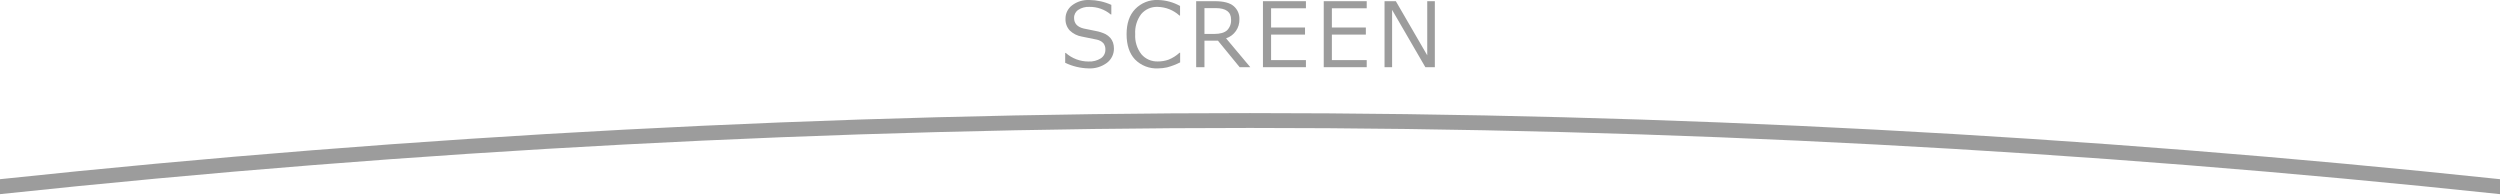
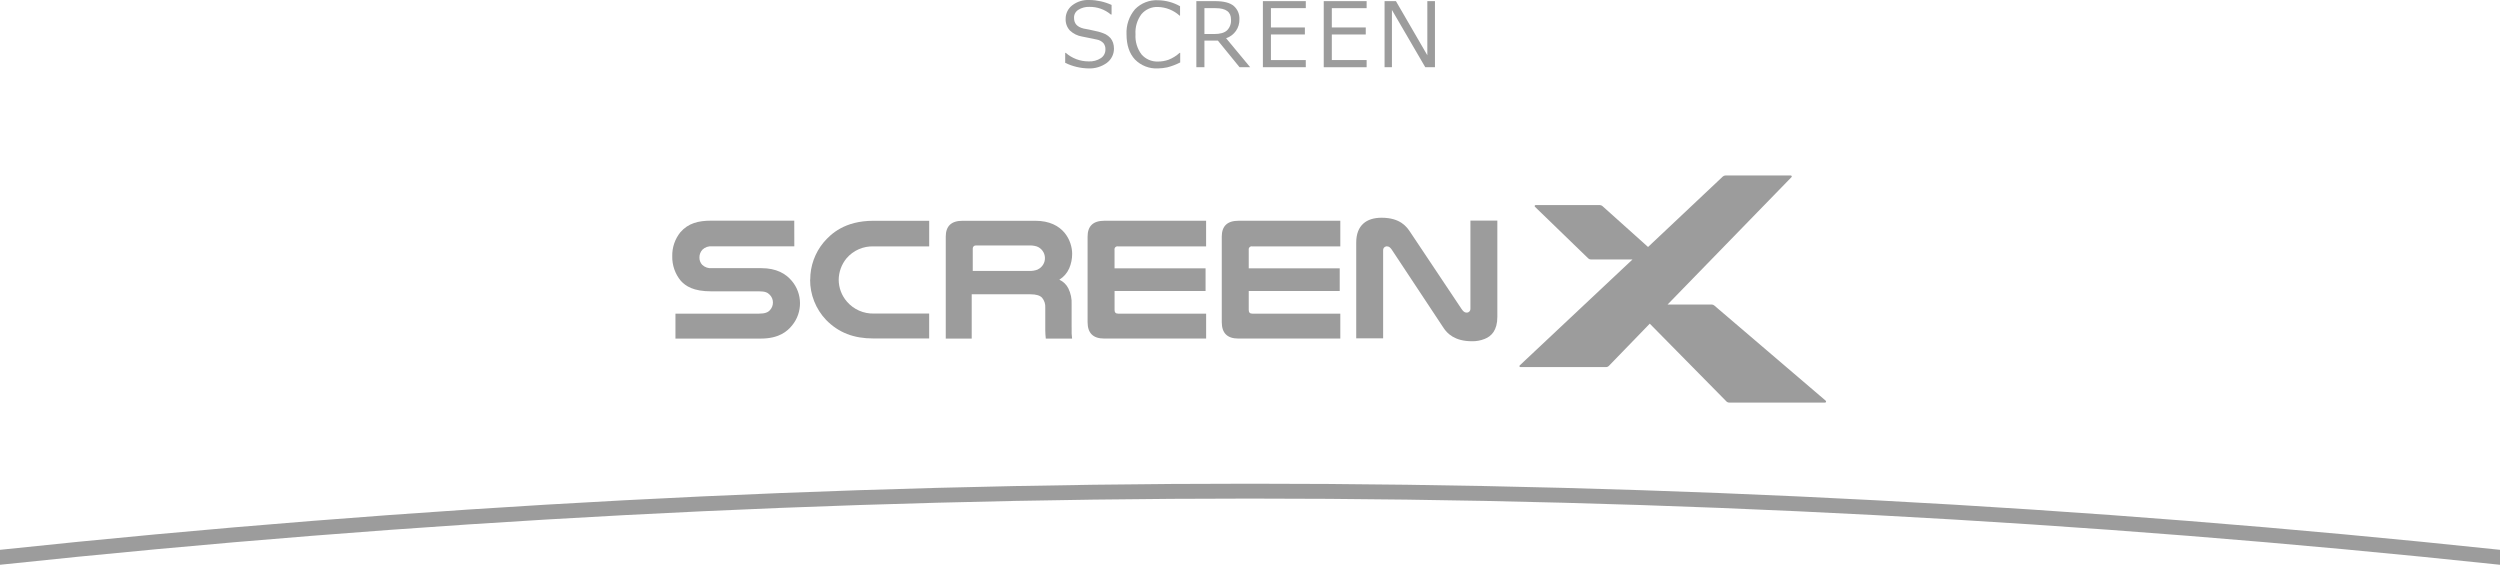
- <svg xmlns="http://www.w3.org/2000/svg" viewBox="0 0 836 64.95">
+ <svg xmlns="http://www.w3.org/2000/svg" viewBox="0 0 836 188.89">
  <defs>
    <style>.cls-1{fill:#9c9c9c;}</style>
  </defs>
  <g id="レイヤー_2" data-name="レイヤー 2">
    <g id="_2.3.4.5" data-name="2.3.4.5">
-       <path class="cls-1" d="M364,22.87A19,19,0,0,1,356.2,21V17.7h.19A11.47,11.47,0,0,0,364,20.57a7,7,0,0,0,4.14-1.08,3.36,3.36,0,0,0,1.5-2.86,3.33,3.33,0,0,0-.64-2.16,4.26,4.26,0,0,0-2.22-1.22l-4.92-1a7.68,7.68,0,0,1-4.15-2.07,5.46,5.46,0,0,1-1.41-3.9,5.54,5.54,0,0,1,2.2-4.5A8.85,8.85,0,0,1,364.25,0a18.18,18.18,0,0,1,7.38,1.63V4.83h-.2a10.88,10.88,0,0,0-7.18-2.53,6.15,6.15,0,0,0-3.68,1A3.12,3.12,0,0,0,359.17,6q0,2.74,3.19,3.53,1.85.34,4.11.84a12.76,12.76,0,0,1,3.24,1.05,5.87,5.87,0,0,1,1.58,1.25,4.71,4.71,0,0,1,.91,1.6,6.19,6.19,0,0,1,.3,2A5.88,5.88,0,0,1,370.17,21,9.49,9.49,0,0,1,364,22.87" />
-       <path class="cls-1" d="M387.29,22.87a10.12,10.12,0,0,1-7.76-3q-2.8-3-2.8-8.42t2.85-8.39A10,10,0,0,1,387.31,0a15.78,15.78,0,0,1,7.3,2V5.19h-.21a11.16,11.16,0,0,0-7.27-2.89,6.83,6.83,0,0,0-5.52,2.42,10.16,10.16,0,0,0-2,6.73,9.93,9.93,0,0,0,2.07,6.69,6.91,6.91,0,0,0,5.51,2.41,10.59,10.59,0,0,0,3.55-.59,12,12,0,0,0,3.69-2.32h.21v3.22a22.1,22.1,0,0,1-4.37,1.67,14,14,0,0,1-2.94.34" />
-       <path class="cls-1" d="M418.1,22.47h-3.56l-7.27-8.88h-4.5v8.88H400V.4h6.25q4.41,0,6.31,1.66a5.5,5.5,0,0,1,1.9,4.35A6.52,6.52,0,0,1,410,12.82ZM402.77,2.71v8.64H406q3,0,4.35-1.23a4.67,4.67,0,0,0,1.32-3.59q0-3.82-5.17-3.82Z" />
-       <polygon class="cls-1" points="436.7 22.47 422.33 22.47 422.33 0.4 436.7 0.4 436.7 2.77 425.05 2.77 425.05 9.2 436.4 9.2 436.4 11.57 425.05 11.57 425.05 20.1 436.7 20.1 436.7 22.47" />
-       <polygon class="cls-1" points="457.03 22.47 442.66 22.47 442.66 0.4 457.03 0.4 457.03 2.77 445.38 2.77 445.38 9.2 456.74 9.2 456.74 11.57 445.38 11.57 445.38 20.1 457.03 20.1 457.03 22.47" />
-       <polygon class="cls-1" points="479.81 22.47 476.64 22.47 465.52 3.31 465.52 22.47 462.99 22.47 462.99 0.4 466.77 0.4 477.27 18.5 477.27 0.4 479.81 0.4 479.81 22.47" />
-       <path class="cls-1" d="M418,37.82A3971.61,3971.61,0,0,0,0,59.92v5a3958.19,3958.19,0,0,1,836,0v-5A3971.61,3971.61,0,0,0,418,37.82Z" />
+       <path class="cls-1" d="M418,161.75A3971.61,3971.61,0,0,0,0,183.86v5a3958.19,3958.19,0,0,1,836,0v-5A3971.61,3971.61,0,0,0,418,161.75Z" />
+       <g id="レイヤー_2-2" data-name="レイヤー 2">
+         <g id="レイヤー_1-2" data-name="レイヤー 1-2">
+           <path class="cls-1" d="M610.53,134l-37.3-31.86a1.3,1.3,0,0,0-.84-.31H557.64l41.44-42.6a.33.33,0,0,0-.23-.55H577a1.3,1.3,0,0,0-.89.35l-25,23.56L535.85,68.91a1.3,1.3,0,0,0-.87-.33H513.52a.33.33,0,0,0-.23.57L531.1,86.4a1.3,1.3,0,0,0,.91.37H545.9l-37.7,35.42a.32.32,0,0,0,.22.56h28.66a1.3,1.3,0,0,0,.93-.4l13.67-14.12,25.63,26a1.3,1.3,0,0,0,.93.39h32.09a.33.33,0,0,0,.21-.57" />
+           <path class="cls-1" d="M491.71,73.76h0v29.43a1.23,1.23,0,0,1-1.1,1.35h-.18c-.74,0-1.18-.5-1.68-1.21L471.56,77.58c-1.11-1.66-3.24-4.77-9.55-4.77-5,0-8.49,2.46-8.49,8.32h0v32h9V83.73a1.23,1.23,0,0,1,1.1-1.35h.18c.76,0,1.18.49,1.68,1.21l17.31,26.16c1.16,1.71,3.6,4.36,9.42,4.36a10.78,10.78,0,0,0,4.25-.77c2.26-.87,4.25-2.88,4.25-7.35V73.76Z" />
+           <path class="cls-1" d="M270.94,93.52A19.43,19.43,0,0,1,275.46,81c2.42-2.8,7-7.17,16.61-7.17h18.65v8.57H292.27a11.38,11.38,0,0,0-9.21,4,11.52,11.52,0,0,0-2.6,7.17,11.22,11.22,0,0,0,2.74,7.28,11.51,11.51,0,0,0,9.09,4h18.42v8.33H292c-6.49,0-11.55-1.92-15.74-6.18a19.43,19.43,0,0,1-5.36-13.52" />
+           <path class="cls-1" d="M265.62,82.38H238.1a4,4,0,0,0-3.21,1.11,3.77,3.77,0,0,0-1,2.62,3.47,3.47,0,0,0,.93,2.45,4.12,4.12,0,0,0,3.26,1.11h16.5c5.12,0,8.22,1.9,10.2,4.26a11.64,11.64,0,0,1,.12,14.86c-1.67,2.08-4.51,4.43-10.47,4.43H225.87v-8.34H253.8c2,0,3-.42,3.67-1.17a3.72,3.72,0,0,0,1-2.56,3.61,3.61,0,0,0-1.11-2.62c-.68-.71-1.53-1.11-3.56-1.11h-16c-6,0-8.52-1.78-10.11-3.48a12.48,12.48,0,0,1-2.89-8.3,12.3,12.3,0,0,1,2.74-8c2.62-3,6-3.85,10.26-3.85h27.8Z" />
+           <path class="cls-1" d="M403.32,73.82v8.57H373.87a1,1,0,0,0-1.17,1.17v6.18h30.44v7.57H372.71v6.35c0,.82.39,1.22,1.17,1.22h29.45v8.33h-34.1q-5.54,0-5.54-5.48V79.12q0-5.3,5.6-5.3Z" />
+           <path class="cls-1" d="M448.2,73.82v8.57H418.75a1,1,0,0,0-1.17,1.17v6.18H448v7.57H417.58v6.35q0,1.22,1.17,1.22H448.2v8.33H414.1q-5.54,0-5.54-5.48V79.12q0-5.3,5.6-5.3Z" />
+           <path class="cls-1" d="M358.35,109.49V101.8a10.79,10.79,0,0,0-1.11-5.39,6.24,6.24,0,0,0-3-2.88,8.45,8.45,0,0,0,3.29-3.76,12.23,12.23,0,0,0,1-4.87c0-4.25-2.84-11.07-12.3-11.07H321.86q-5.6,0-5.6,5.3v34.1h8.68V98.41h19.64q2.8,0,3.88,1.14a4.7,4.7,0,0,1,1.08,3.35v7.46a25.88,25.88,0,0,0,.17,2.86h8.8a15.33,15.33,0,0,1-.15-1.63v-2.1M347,90.14a7.5,7.5,0,0,1-2.91.47H325.29V83.08a1,1,0,0,1,1-1h17.79a8,8,0,0,1,2.59.32,4.17,4.17,0,0,1,.32,7.72" />
+           <path class="cls-1" d="M364,22.88a18.49,18.49,0,0,1-7.8-1.87V17.68h.2A11.54,11.54,0,0,0,364,20.53a6.82,6.82,0,0,0,4.15-1.1,3.36,3.36,0,0,0,1.5-2.85,3.16,3.16,0,0,0-.65-2.15,4,4,0,0,0-2.2-1.2l-4.9-1a7.75,7.75,0,0,1-4.15-2.05,5.41,5.41,0,0,1-1.4-3.9,5.63,5.63,0,0,1,2.2-4.5A8.68,8.68,0,0,1,364.31,0a18.21,18.21,0,0,1,7.4,1.65v3.2h-.25a10.84,10.84,0,0,0-7.2-2.55,6.47,6.47,0,0,0-3.7,1,3,3,0,0,0-1.4,2.7c0,1.85,1,3,3.2,3.55,1.25.2,2.6.5,4.1.85a14.46,14.46,0,0,1,3.25,1.05,5.93,5.93,0,0,1,1.6,1.25,4.58,4.58,0,0,1,.9,1.6,6.22,6.22,0,0,1,.3,2,5.89,5.89,0,0,1-2.35,4.7A9.79,9.79,0,0,1,364,22.88Z" />
+           <path class="cls-1" d="M387.26,22.88a10.06,10.06,0,0,1-7.75-3c-1.85-2-2.8-4.8-2.8-8.4a12,12,0,0,1,2.85-8.4,10.06,10.06,0,0,1,7.75-3,15.48,15.48,0,0,1,7.3,2V5.23h-.15a11.27,11.27,0,0,0-7.25-2.9,6.84,6.84,0,0,0-5.5,2.4,10.17,10.17,0,0,0-2,6.75,10.12,10.12,0,0,0,2,6.7,6.91,6.91,0,0,0,5.5,2.4,10.59,10.59,0,0,0,3.55-.6,11.89,11.89,0,0,0,3.7-2.3h.2v3.2a20.92,20.92,0,0,1-4.35,1.65A16.28,16.28,0,0,1,387.26,22.88Z" />
+           <path class="cls-1" d="M418.06,22.48h-3.55l-7.25-8.9h-4.5v8.9h-2.7V.38h6.25q4.43,0,6.3,1.65a5.53,5.53,0,0,1,1.85,4.35,6.47,6.47,0,0,1-4.45,6.4ZM402.76,2.73v8.65H406c2,0,3.45-.4,4.35-1.25a4.62,4.62,0,0,0,1.3-3.6c0-2.55-1.7-3.8-5.15-3.8Z" />
+           <path class="cls-1" d="M436.66,22.48H422.31V.38h14.35V2.73H425V9.18h11.35v2.35H425v8.55h11.65Z" />
+           <path class="cls-1" d="M457,22.48H442.66V.38H457V2.73H445.36V9.18h11.35v2.35H445.36v8.55H457Z" />
+           <path class="cls-1" d="M479.76,22.48h-3.15L465.46,3.33V22.48H463V.38h3.8l10.5,18.1V.38h2.55v22.1Z" />
+         </g>
+       </g>
    </g>
  </g>
</svg>
